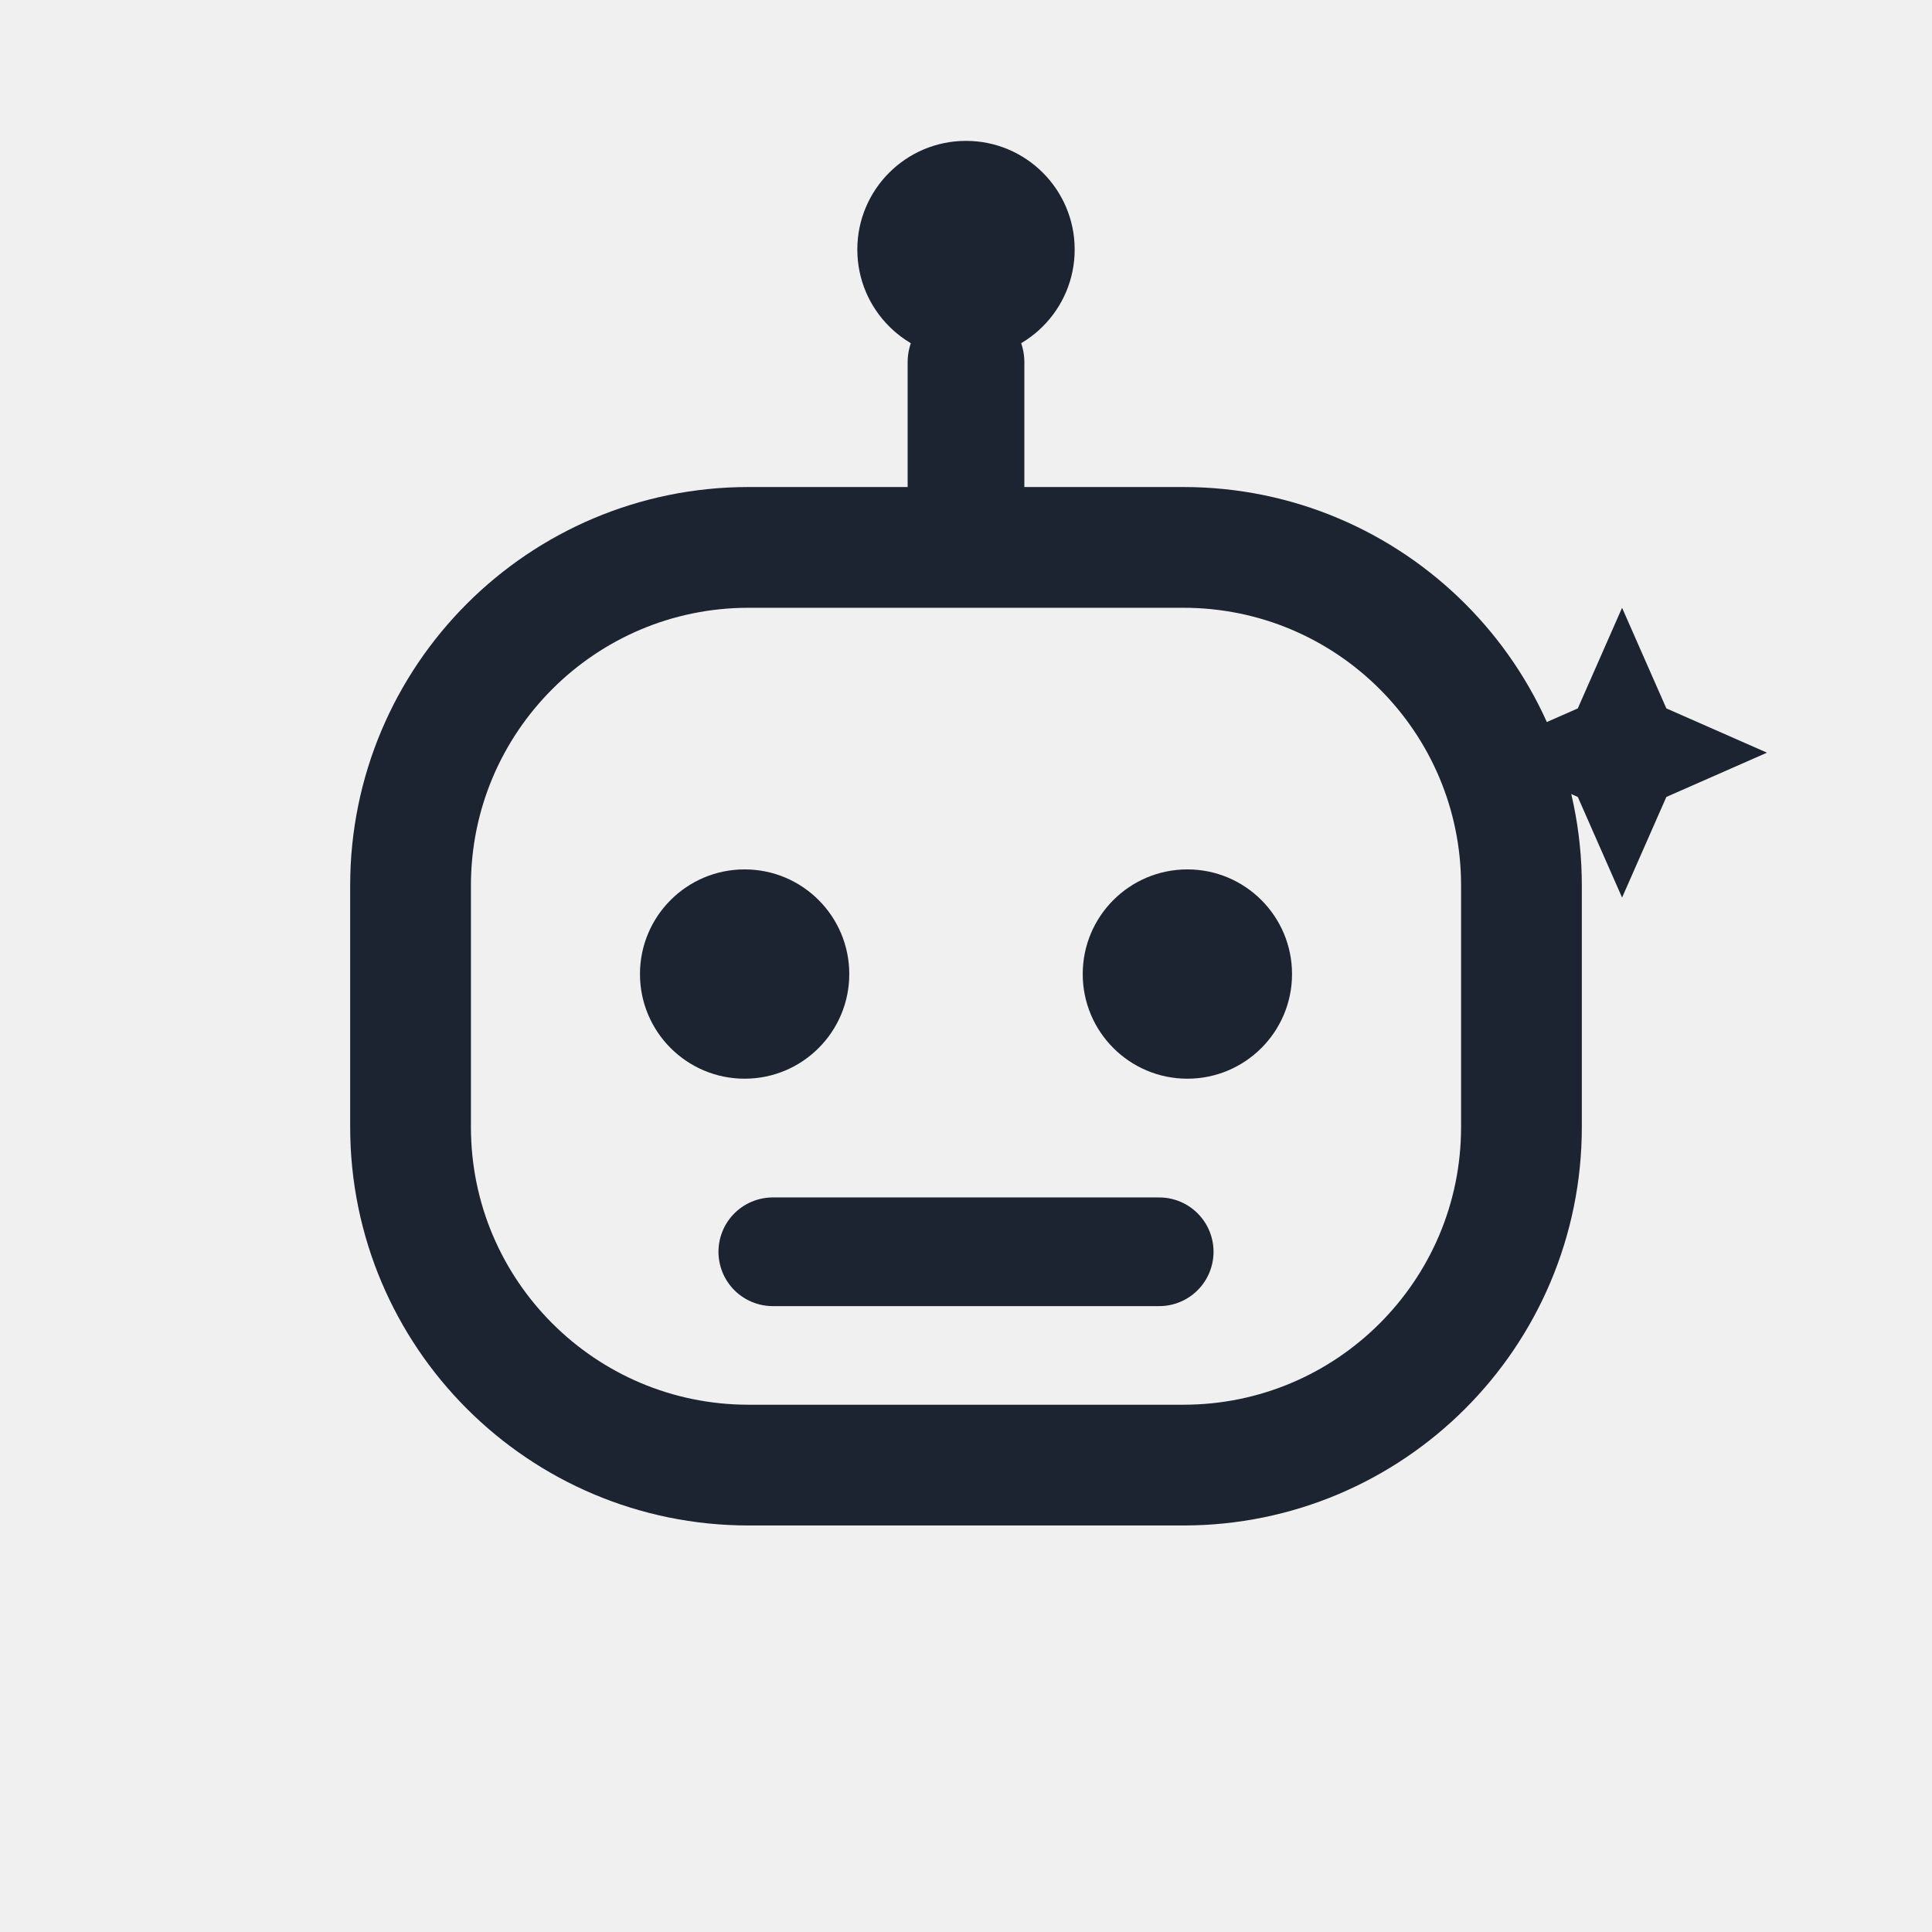
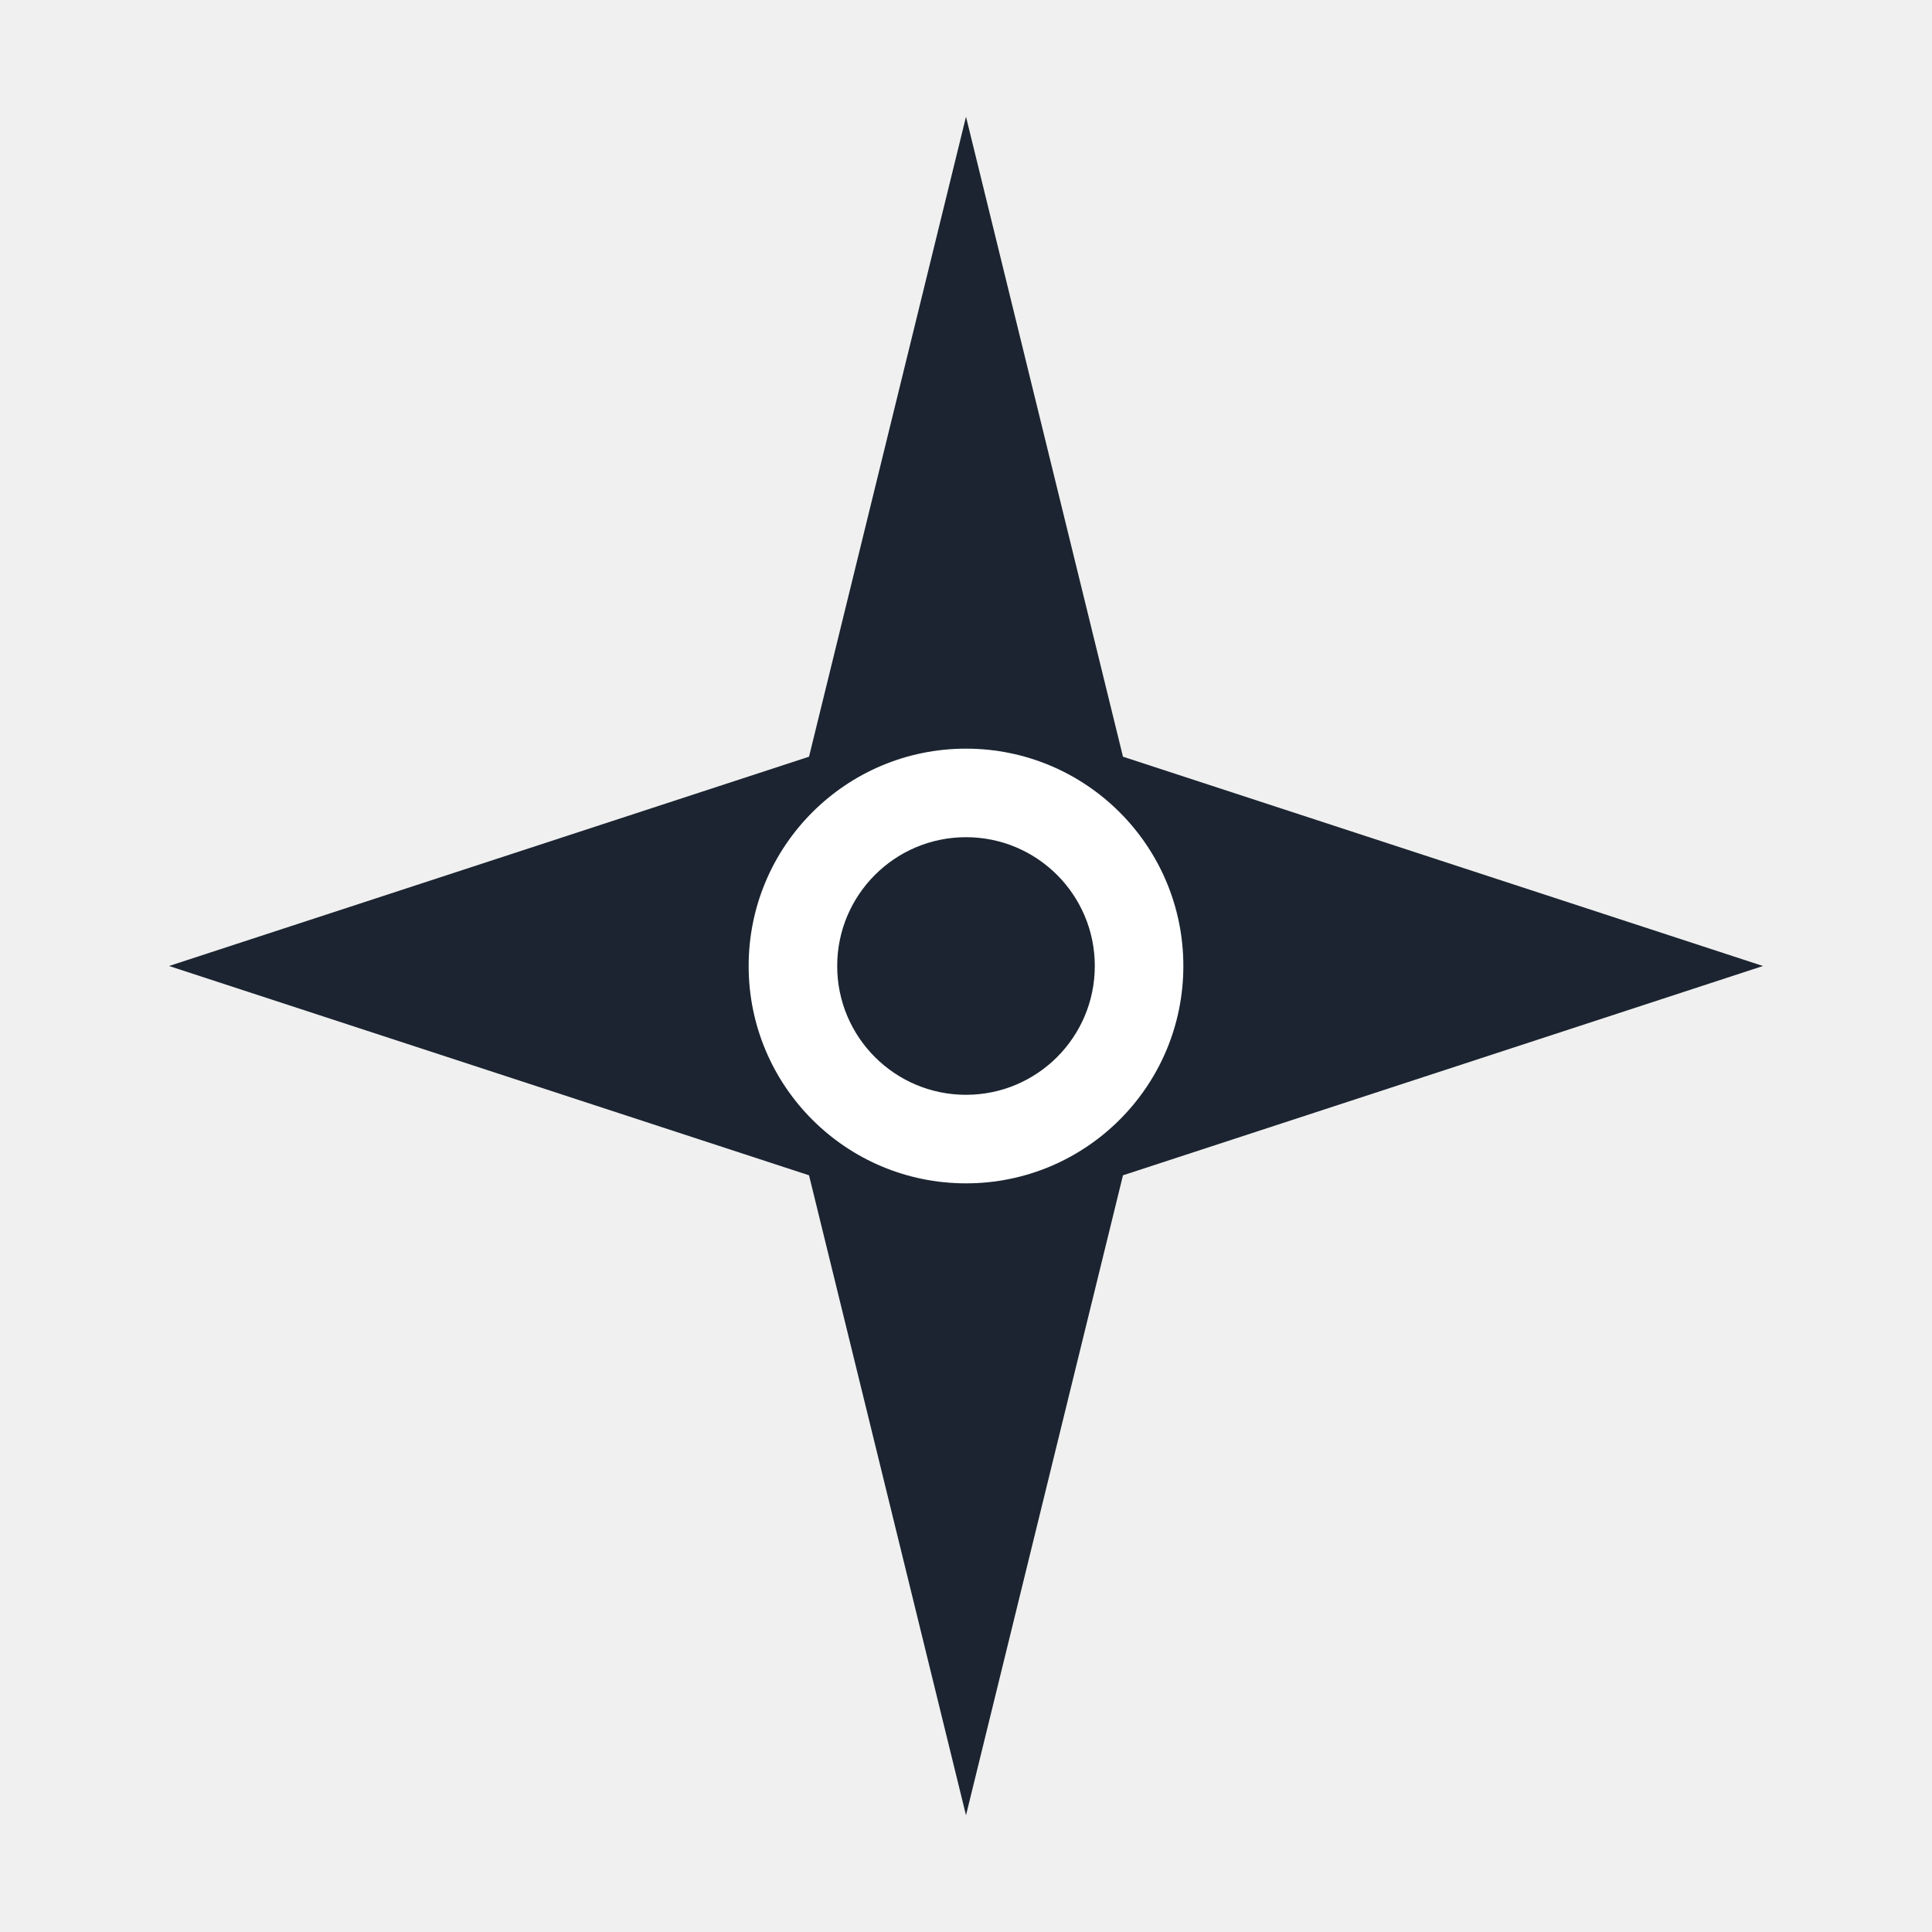
- <svg xmlns="http://www.w3.org/2000/svg" viewBox="0 0 24 24" fill="none">
-   <circle cx="12" cy="3.1" r="1.35" fill="#1b2430" />
-   <path d="M12 4.5v1.8" stroke="#1b2430" stroke-width="1.45" stroke-linecap="round" />
-   <rect x="5.1" y="6.8" width="13.8" height="11.4" rx="4.2" stroke="#1b2430" stroke-width="1.5" />
-   <circle cx="9.25" cy="12.1" r="1.3" fill="#1b2430" />
-   <circle cx="14.75" cy="12.1" r="1.3" fill="#1b2430" />
-   <path d="M9.6 15.55h4.8" stroke="#1b2430" stroke-width="1.35" stroke-linecap="round" />
-   <path d="M20.15 7.55l.55 1.25 1.25.55-1.25.55-.55 1.25-.55-1.25-1.25-.55 1.25-.55z" fill="#1b2430" />
+ <svg xmlns="http://www.w3.org/2000/svg" viewBox="0 0 24 24">
+   <path fill="#1b2430" d="M12 1.45 13.95 9.4 21.9 12 13.95 14.6 12 22.55 10.05 14.6 2.1 12 10.05 9.4z" />
+   <circle cx="12" cy="12" r="2.7" fill="#fff" />
+   <circle cx="12" cy="12" r="1.6" fill="#1b2430" />
</svg>
